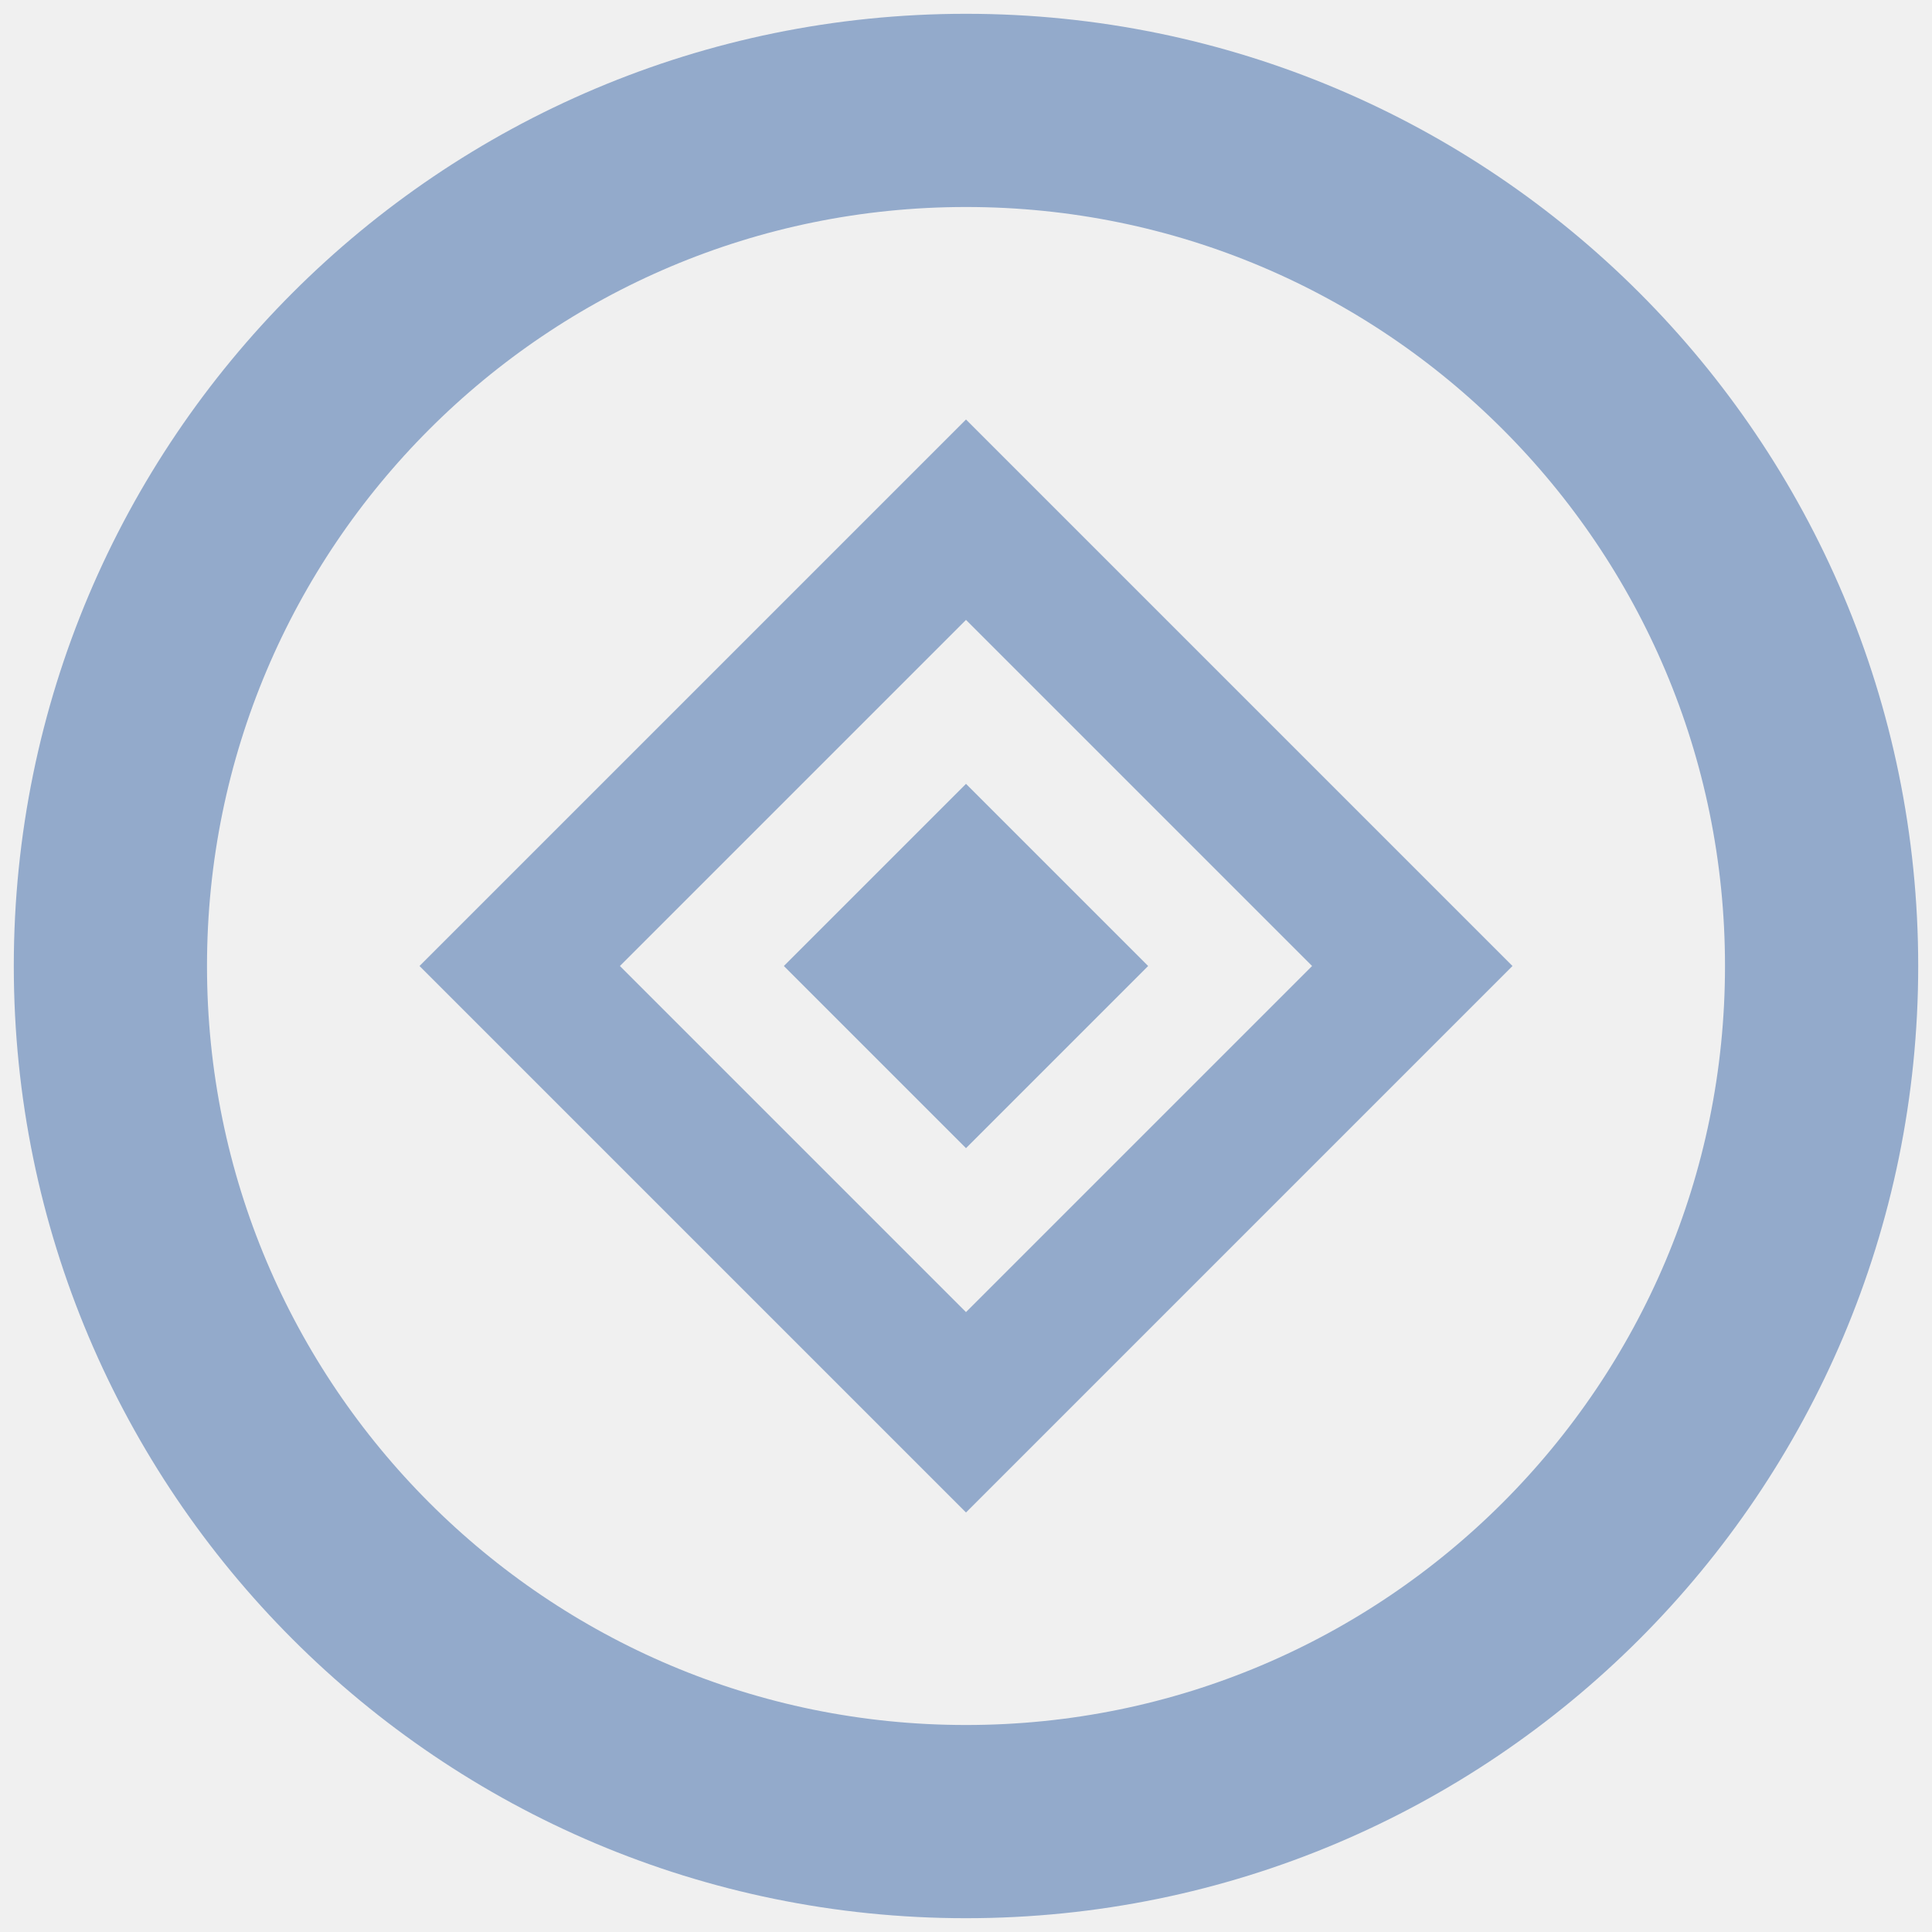
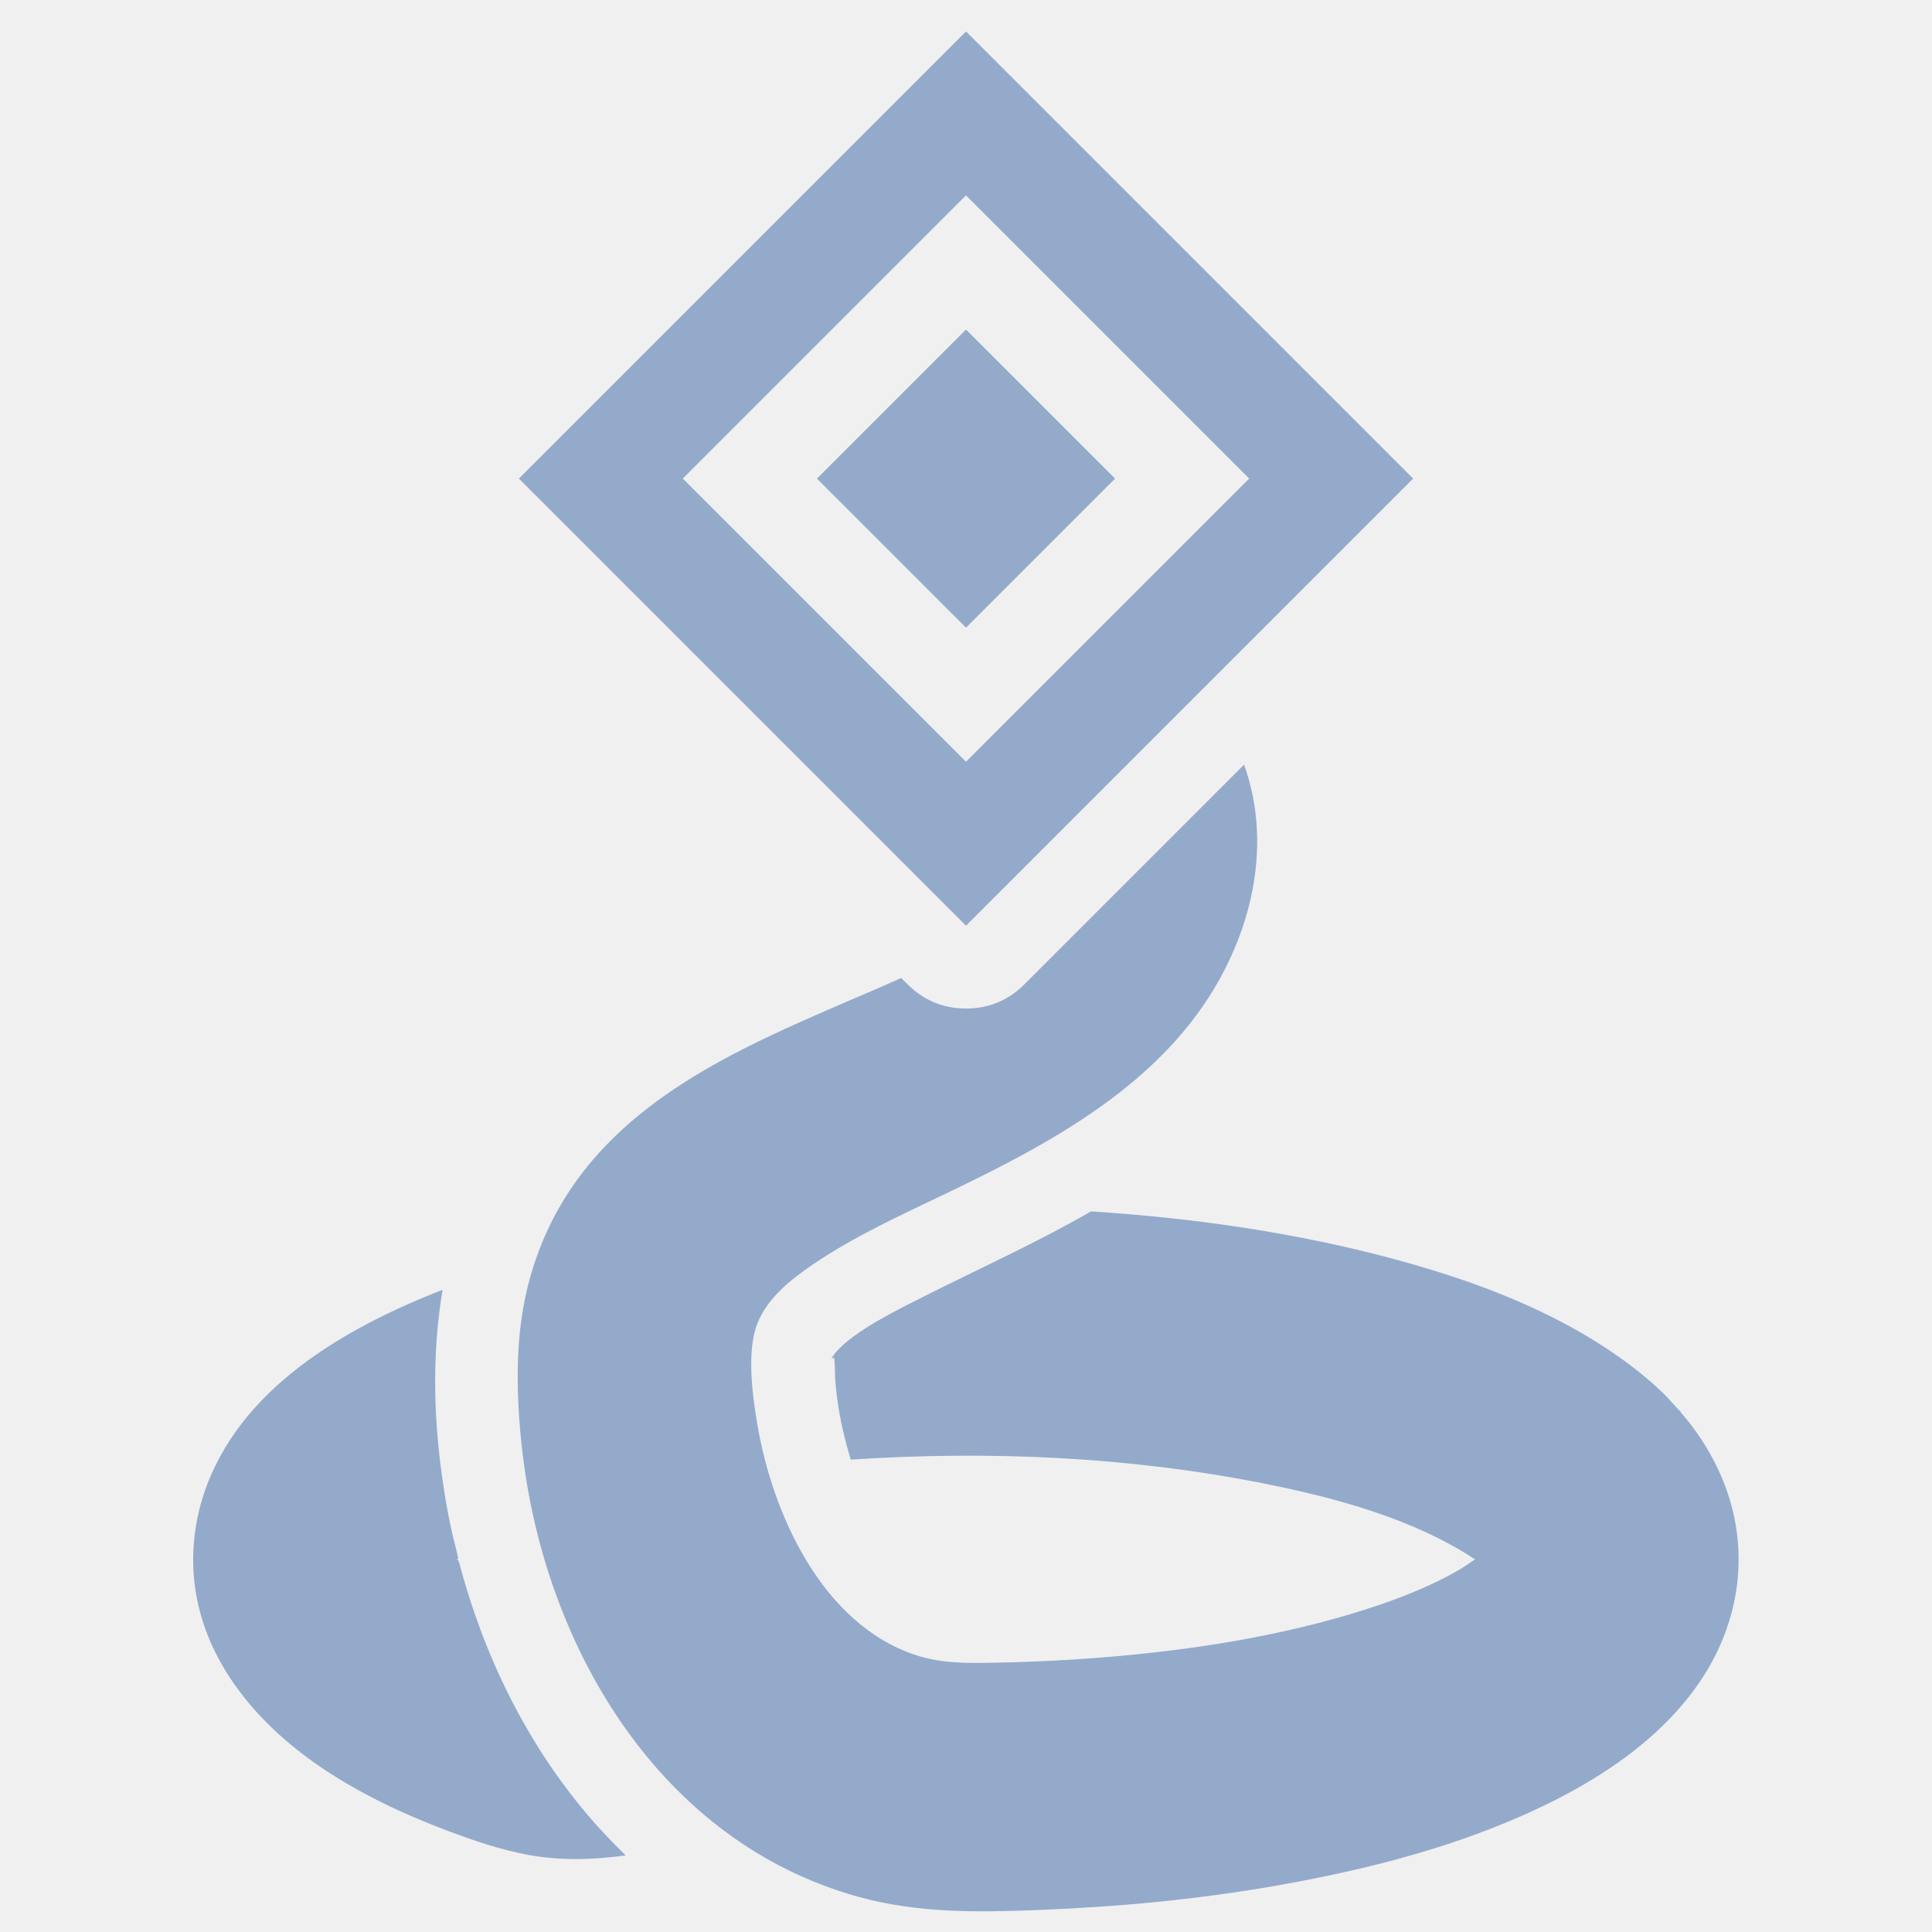
<svg xmlns="http://www.w3.org/2000/svg" viewBox="0 0 140 140" width="140" height="140">
-   <defs>
-     <mask id="mon" maskUnits="userSpaceOnUse" x="0" y="0" width="140" height="140">
-       <rect width="140" height="140" fill="#000" />
-       <circle cx="70" cy="70" r="62" fill="none" stroke="#fff" stroke-width="14" />
-       <g transform="translate(70 70) scale(0.66) translate(-70 -70)">
-         <path fill="#fff" fill-rule="evenodd" d="M70 10L130 70L70 130L10 70Z M70 32L108 70L70 108L32 70Z M70 50L90 70L70 90L50 70Z" />
-       </g>
-     </mask>
-   </defs>
-   <rect width="140" height="140" fill="#93AACB" mask="url(#mon)" />
+   <path fill="#93AACB" d="M61.65 105.77C61.21 104.31 60.86 102.84 60.66 101.32C60.6 100.87 60.56 100.41 60.52 99.95C60.51 99.83 60.51 99.66 60.51 99.47C60.5 99.06 60.49 98.56 60.42 98.37C60.41 98.35 60.39 98.37 60.36 98.4C60.33 98.43 60.29 98.48 60.26 98.41C60.38 98.26 60.47 98.09 60.6 97.95C61.98 96.39 65.1 94.88 67 93.92C71.03 91.89 75.15 90.04 79.06 87.78C86.56 88.27 94.03 89.33 101.29 91.31C102.97 91.77 104.64 92.28 106.29 92.85C110.47 94.32 114.55 96.23 118.1 98.9C118.97 99.56 119.81 100.26 120.59 101.02C120.81 101.23 121.6 102.13 121.67 102.19C121.77 102.28 121.71 102.2 121.68 102.16C121.65 102.13 121.65 102.12 121.72 102.2C121.76 102.25 121.77 102.31 121.81 102.36C121.98 102.56 122.15 102.76 122.32 102.97C124.14 105.27 125.43 107.99 125.84 110.91C126.02 112.19 126.03 113.5 125.88 114.79C125.66 116.58 125.12 118.33 124.31 119.94C123.26 122.02 121.78 123.86 120.07 125.45C117.27 128.04 113.9 129.97 110.44 131.51C104.65 134.08 98.43 135.61 92.2 136.69C86.64 137.65 81 138.18 75.36 138.4C70.91 138.58 66.5 138.65 62.17 137.44C47.92 133.48 39.68 119.64 37.91 105.66C37.59 103.11 37.43 100.52 37.56 97.96C37.67 95.85 38.01 93.77 38.66 91.75C39.12 90.32 39.72 88.93 40.46 87.61C44.9 79.75 53.39 76.02 61.3 72.61C62.56 72.07 63.93 71.49 65.3 70.87L65.76 71.32C66.93 72.49 68.34 73.08 70 73.08C71.66 73.08 73.07 72.49 74.24 71.32L90.15 55.41C90.67 56.87 90.98 58.4 91.07 59.94C91.17 61.61 91.02 63.3 90.67 64.93C90.22 67.01 89.45 69 88.43 70.86C84.23 78.51 76.24 82.8 68.65 86.44C65.33 88.03 61.95 89.56 58.9 91.63C57.31 92.72 55.66 94.01 54.91 95.84C54.08 97.83 54.52 101.07 54.87 103.16C55.96 109.68 59.57 117.7 66.35 119.93C68.16 120.53 69.95 120.52 71.83 120.49C73.79 120.46 75.74 120.38 77.7 120.26C84.03 119.86 90.58 119 96.7 117.3C99.64 116.48 102.84 115.39 105.5 113.89C105.98 113.62 106.44 113.31 106.89 113C102.45 110.07 96.81 108.54 91.64 107.51C81.79 105.55 71.66 105.11 61.65 105.77ZM70 2.28L102.4 34.68L70 67.08L37.6 34.68ZM70 14.16L49.48 34.68L70 55.2L90.52 34.68ZM32.07 93.46C31.26 98.32 31.42 103.19 32.19 108.05C32.35 109.1 32.55 110.14 32.78 111.17C32.86 111.52 33.18 112.71 33.2 112.94C33.2 112.95 33.18 112.96 33.16 112.97C33.13 112.98 33.11 112.99 33.11 113C33.12 113.01 33.13 113.01 33.14 113.02C33.17 113.03 33.23 113.06 33.27 113.22C35.01 119.84 38.07 126.17 42.5 131.42C43.39 132.48 44.35 133.48 45.34 134.45C43.01 134.77 40.69 134.84 38.37 134.43C36.28 134.05 34.27 133.36 32.29 132.61C29.2 131.44 26.19 130.02 23.43 128.18C18.17 124.67 13.88 119.37 14 112.75C14.03 111.26 14.28 109.77 14.74 108.35C17.25 100.64 24.97 96.24 32.07 93.46ZM70 23.88L80.8 34.68L70 45.48L59.2 34.68Z" />
</svg>
